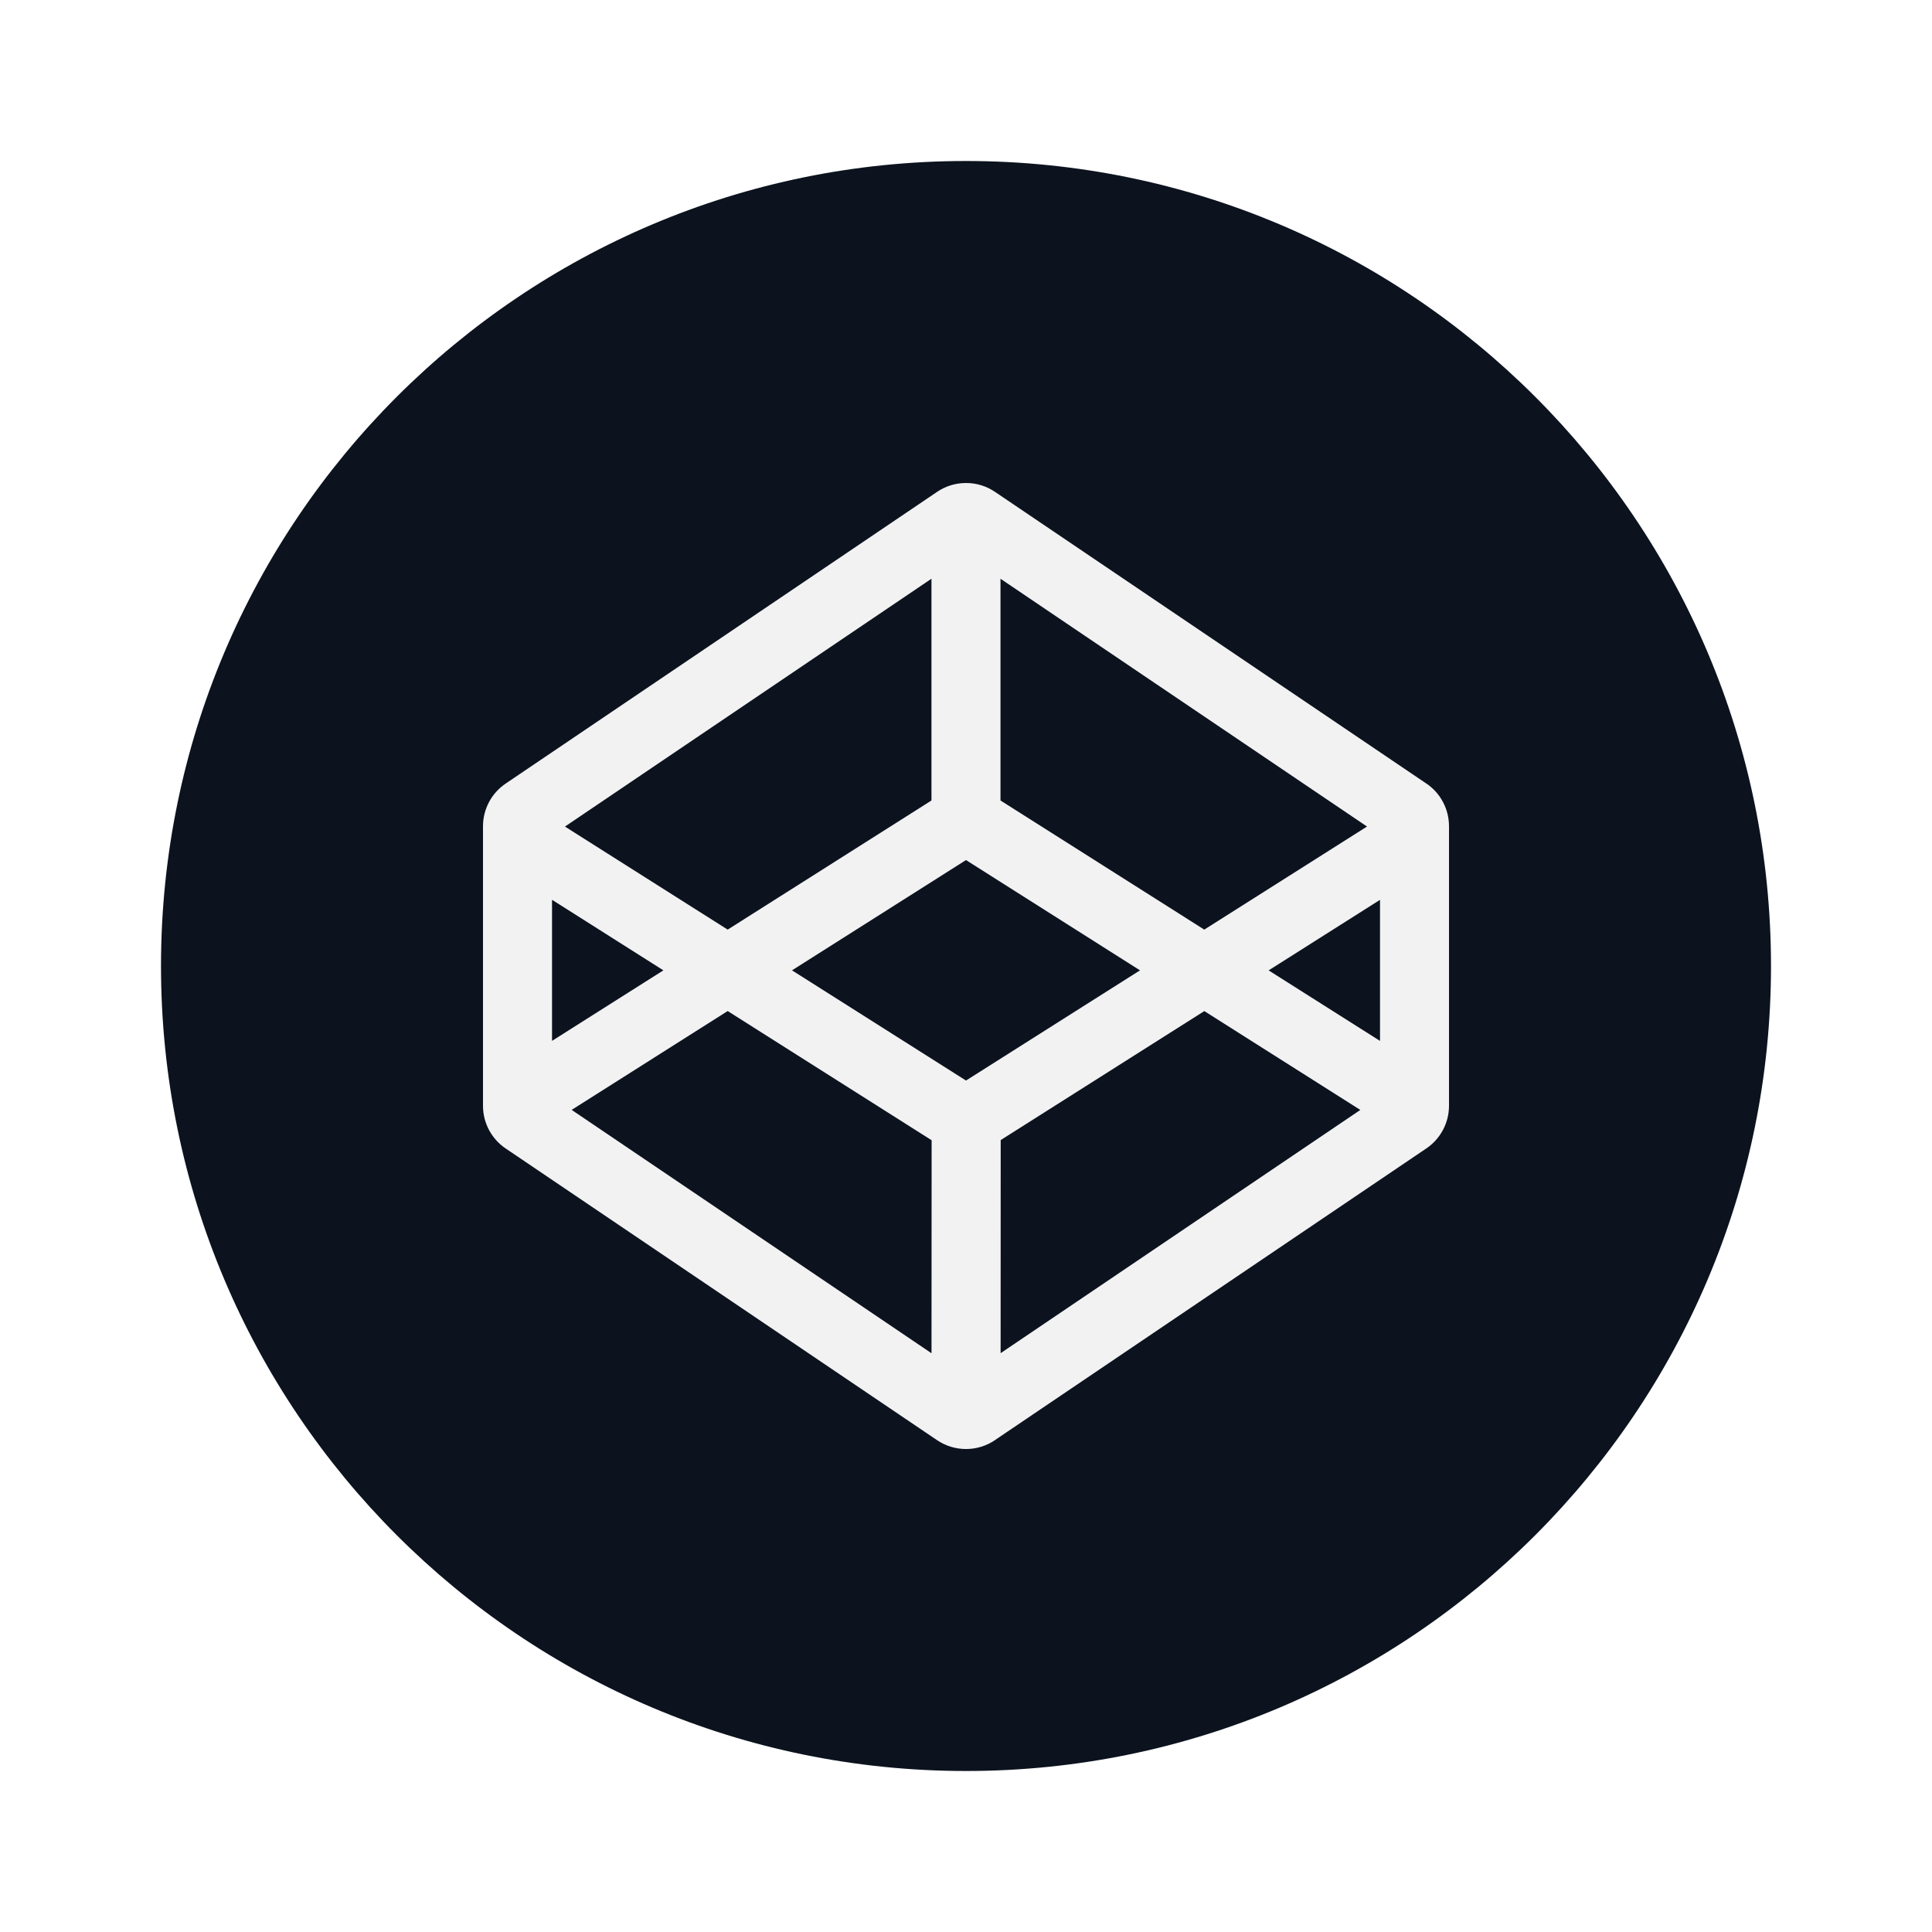
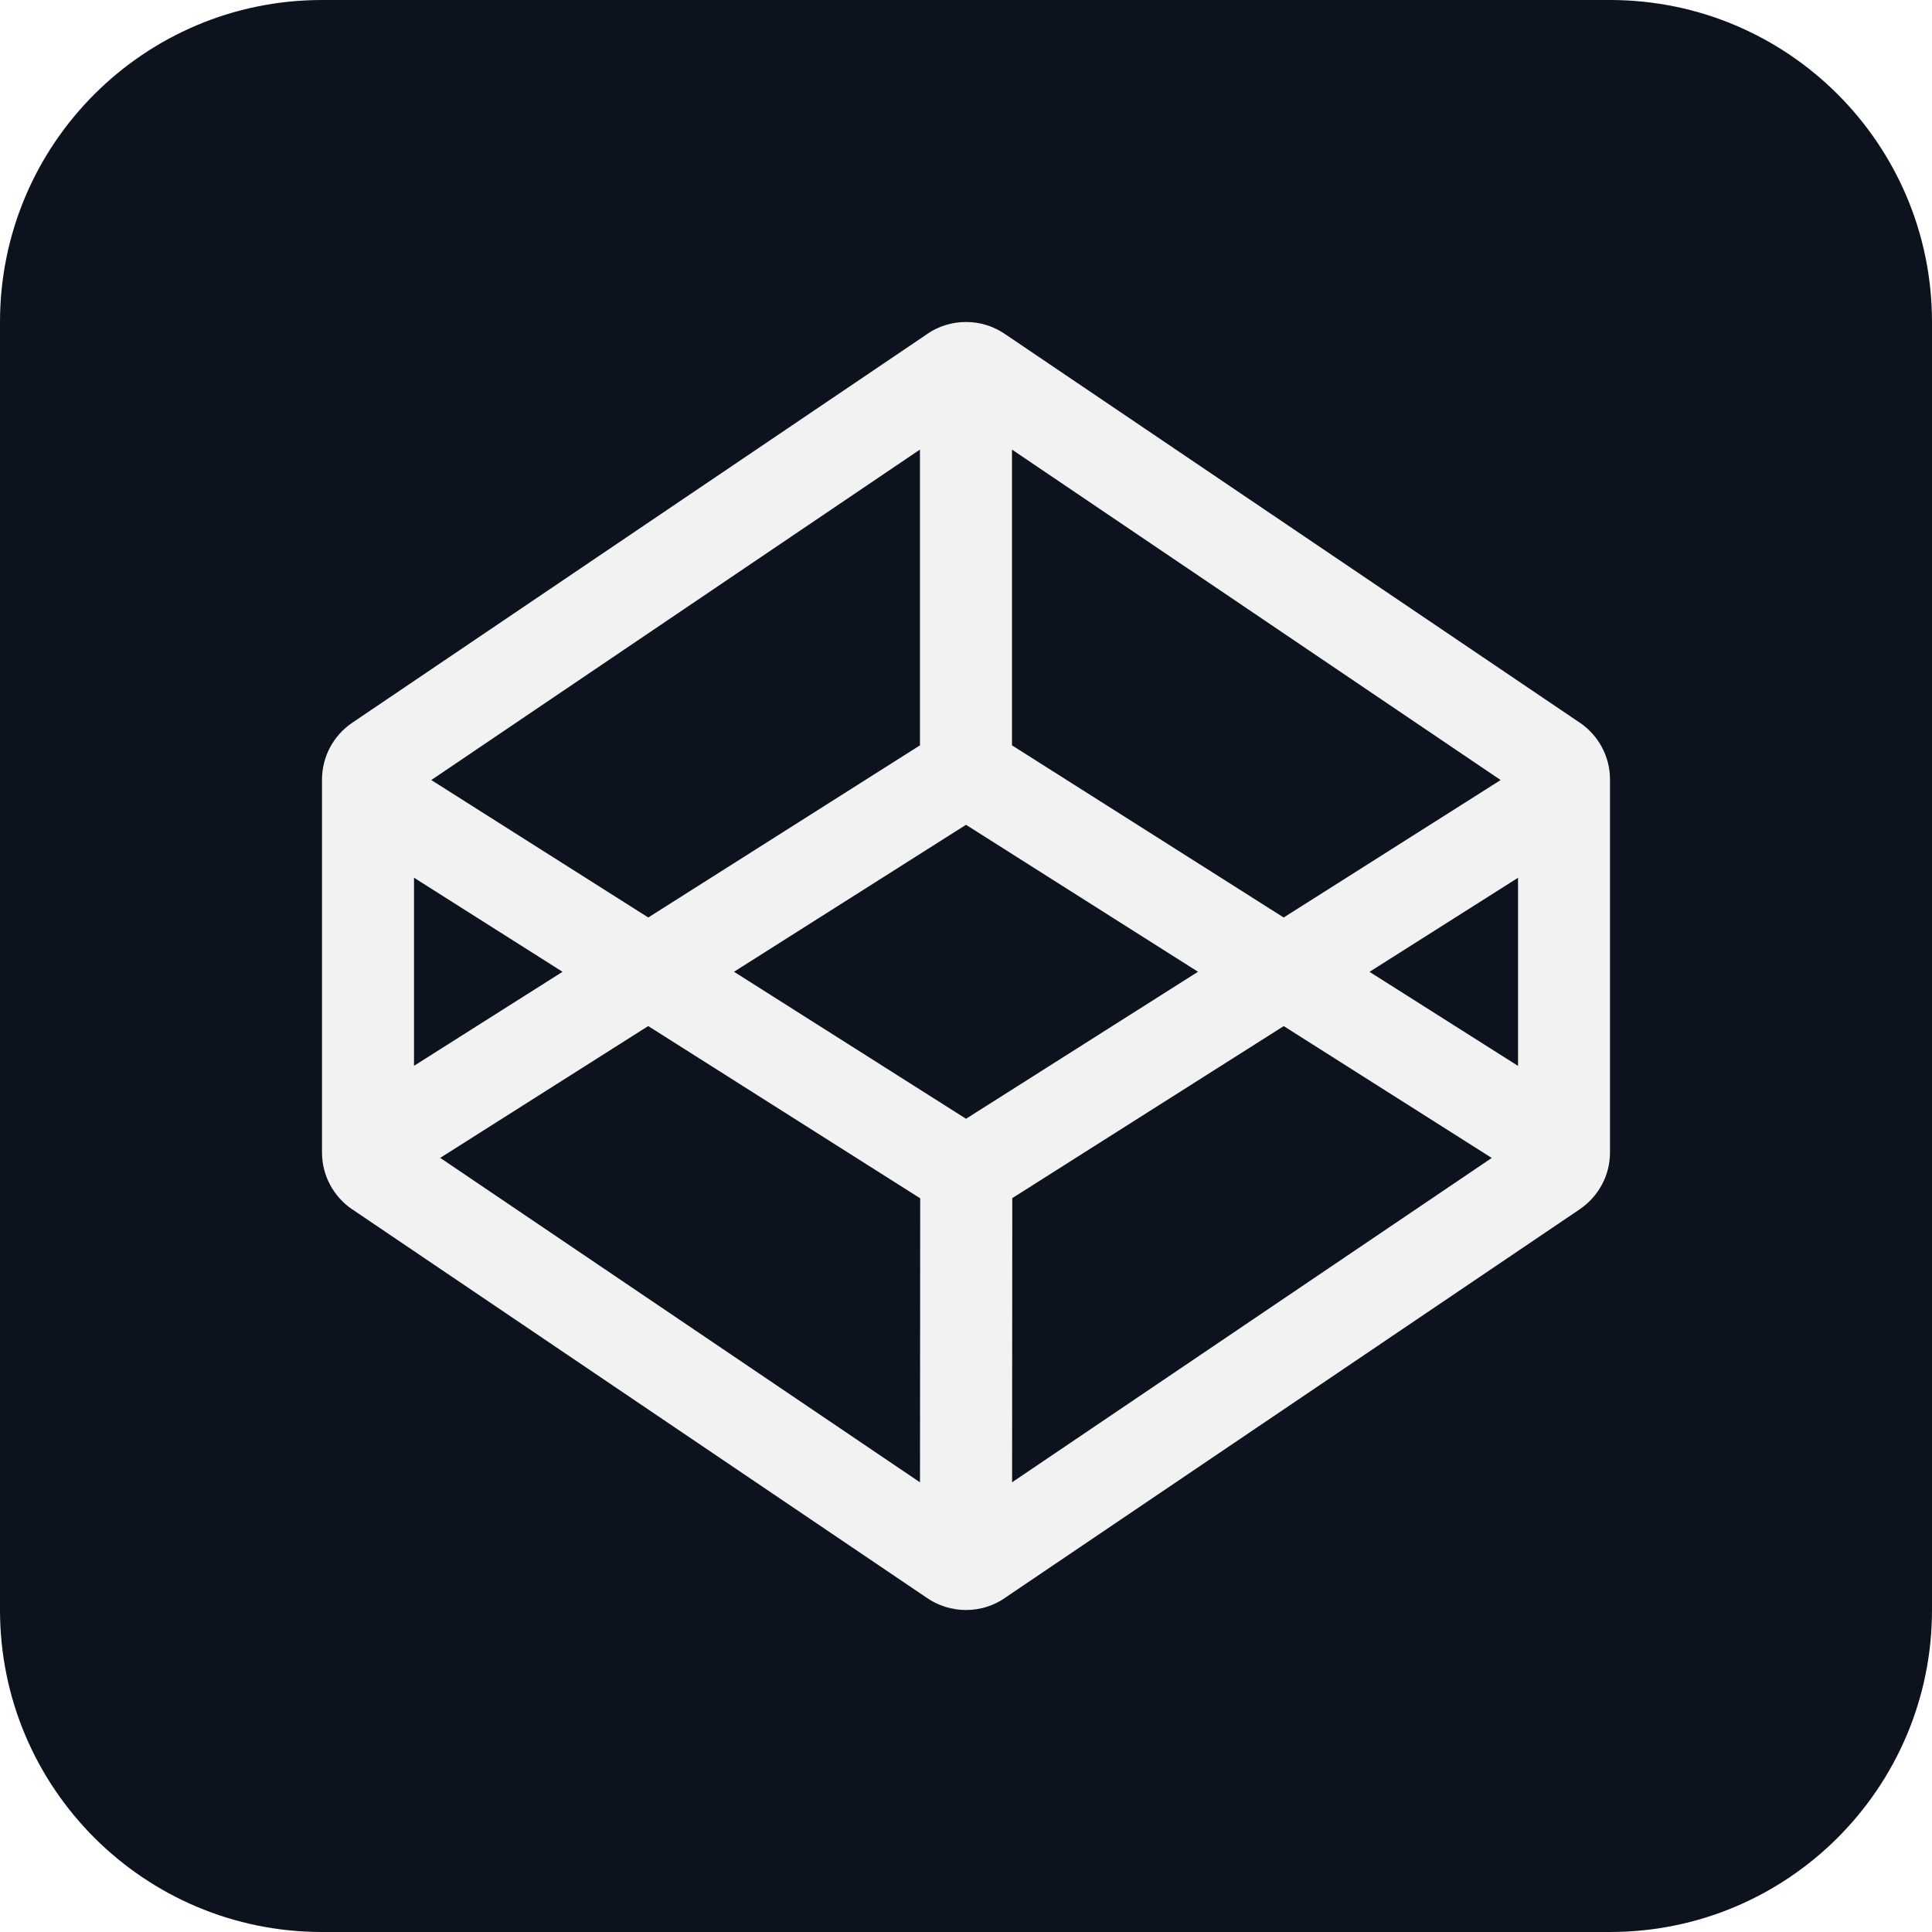
<svg xmlns="http://www.w3.org/2000/svg" width="48" height="48" viewBox="0 0 48 48">
-   <circle cx="24" cy="24" r="20" fill="#0C131F" />
-   <path fill="#F2F2F2" d="M35.436 19.466l-10.713-7.244a1.276 1.276 0 00-.722-.222c-.27 0-.52.083-.728.226l.005-.003-10.714 7.244a1.28 1.28 0 00-.564 1.06v6.948c0 .438.222.826.56 1.057l.004.002 10.713 7.244a1.285 1.285 0 001.45-.003l-.005.002 10.714-7.244a1.28 1.28 0 00.564-1.06v-6.948a1.28 1.28 0 00-.56-1.057l-.004-.002zm-10.58-5.088l9.107 6.157-4.043 2.561-5.063-3.208v-5.51zm-1.714 0v5.51l-5.063 3.208-4.043-2.56 9.106-6.158zm-9.427 7.977l2.767 1.753-2.767 1.752v-3.505zm9.428 11.266l-8.94-6.046 3.876-2.456 5.067 3.21-.003 5.292zM24 26.846l-4.323-2.738L24 21.368l4.323 2.74L24 26.846zm.86 6.774l.002-5.295 5.059-3.205 3.876 2.456-8.938 6.044zm9.426-7.759l-2.767-1.752 2.767-1.753v3.505z" />
+   <rect width="48" height="48" fill="#0C131F" rx="8" />
+   <path fill="#F2F2F2" d="M39.248 17.954L24.964 8.296A1.701 1.701 0 0024.001 8c-.36 0-.694.11-.97.3l.006-.002-14.285 9.658A1.706 1.706 0 008 19.368v9.265c0 .585.296 1.101.745 1.41l.007.003 14.284 9.658c.27.185.603.296.963.296s.694-.11.97-.3l-.006.002 14.285-9.658c.456-.311.752-.828.752-1.412V19.368v-.001c0-.585-.296-1.101-.745-1.41l-.007-.003zM25.143 11.17l12.14 8.21-5.39 3.415-6.75-4.277V11.17zm-2.287 0v7.348l-6.75 4.277-5.391-3.415 12.14-8.21zm-12.57 10.637l3.69 2.337-3.69 2.336v-4.673zm12.571 15.021l-11.92-8.061 5.168-3.275 6.757 4.28-.005 7.056zM24 27.795l-5.764-3.652L24 20.492l5.764 3.651L24 27.796zm1.145 9.032l.005-7.06 6.744-4.274 5.168 3.276-11.917 8.058zm12.57-10.345l-3.69-2.337 3.69-2.337v4.674z" />
</svg>
